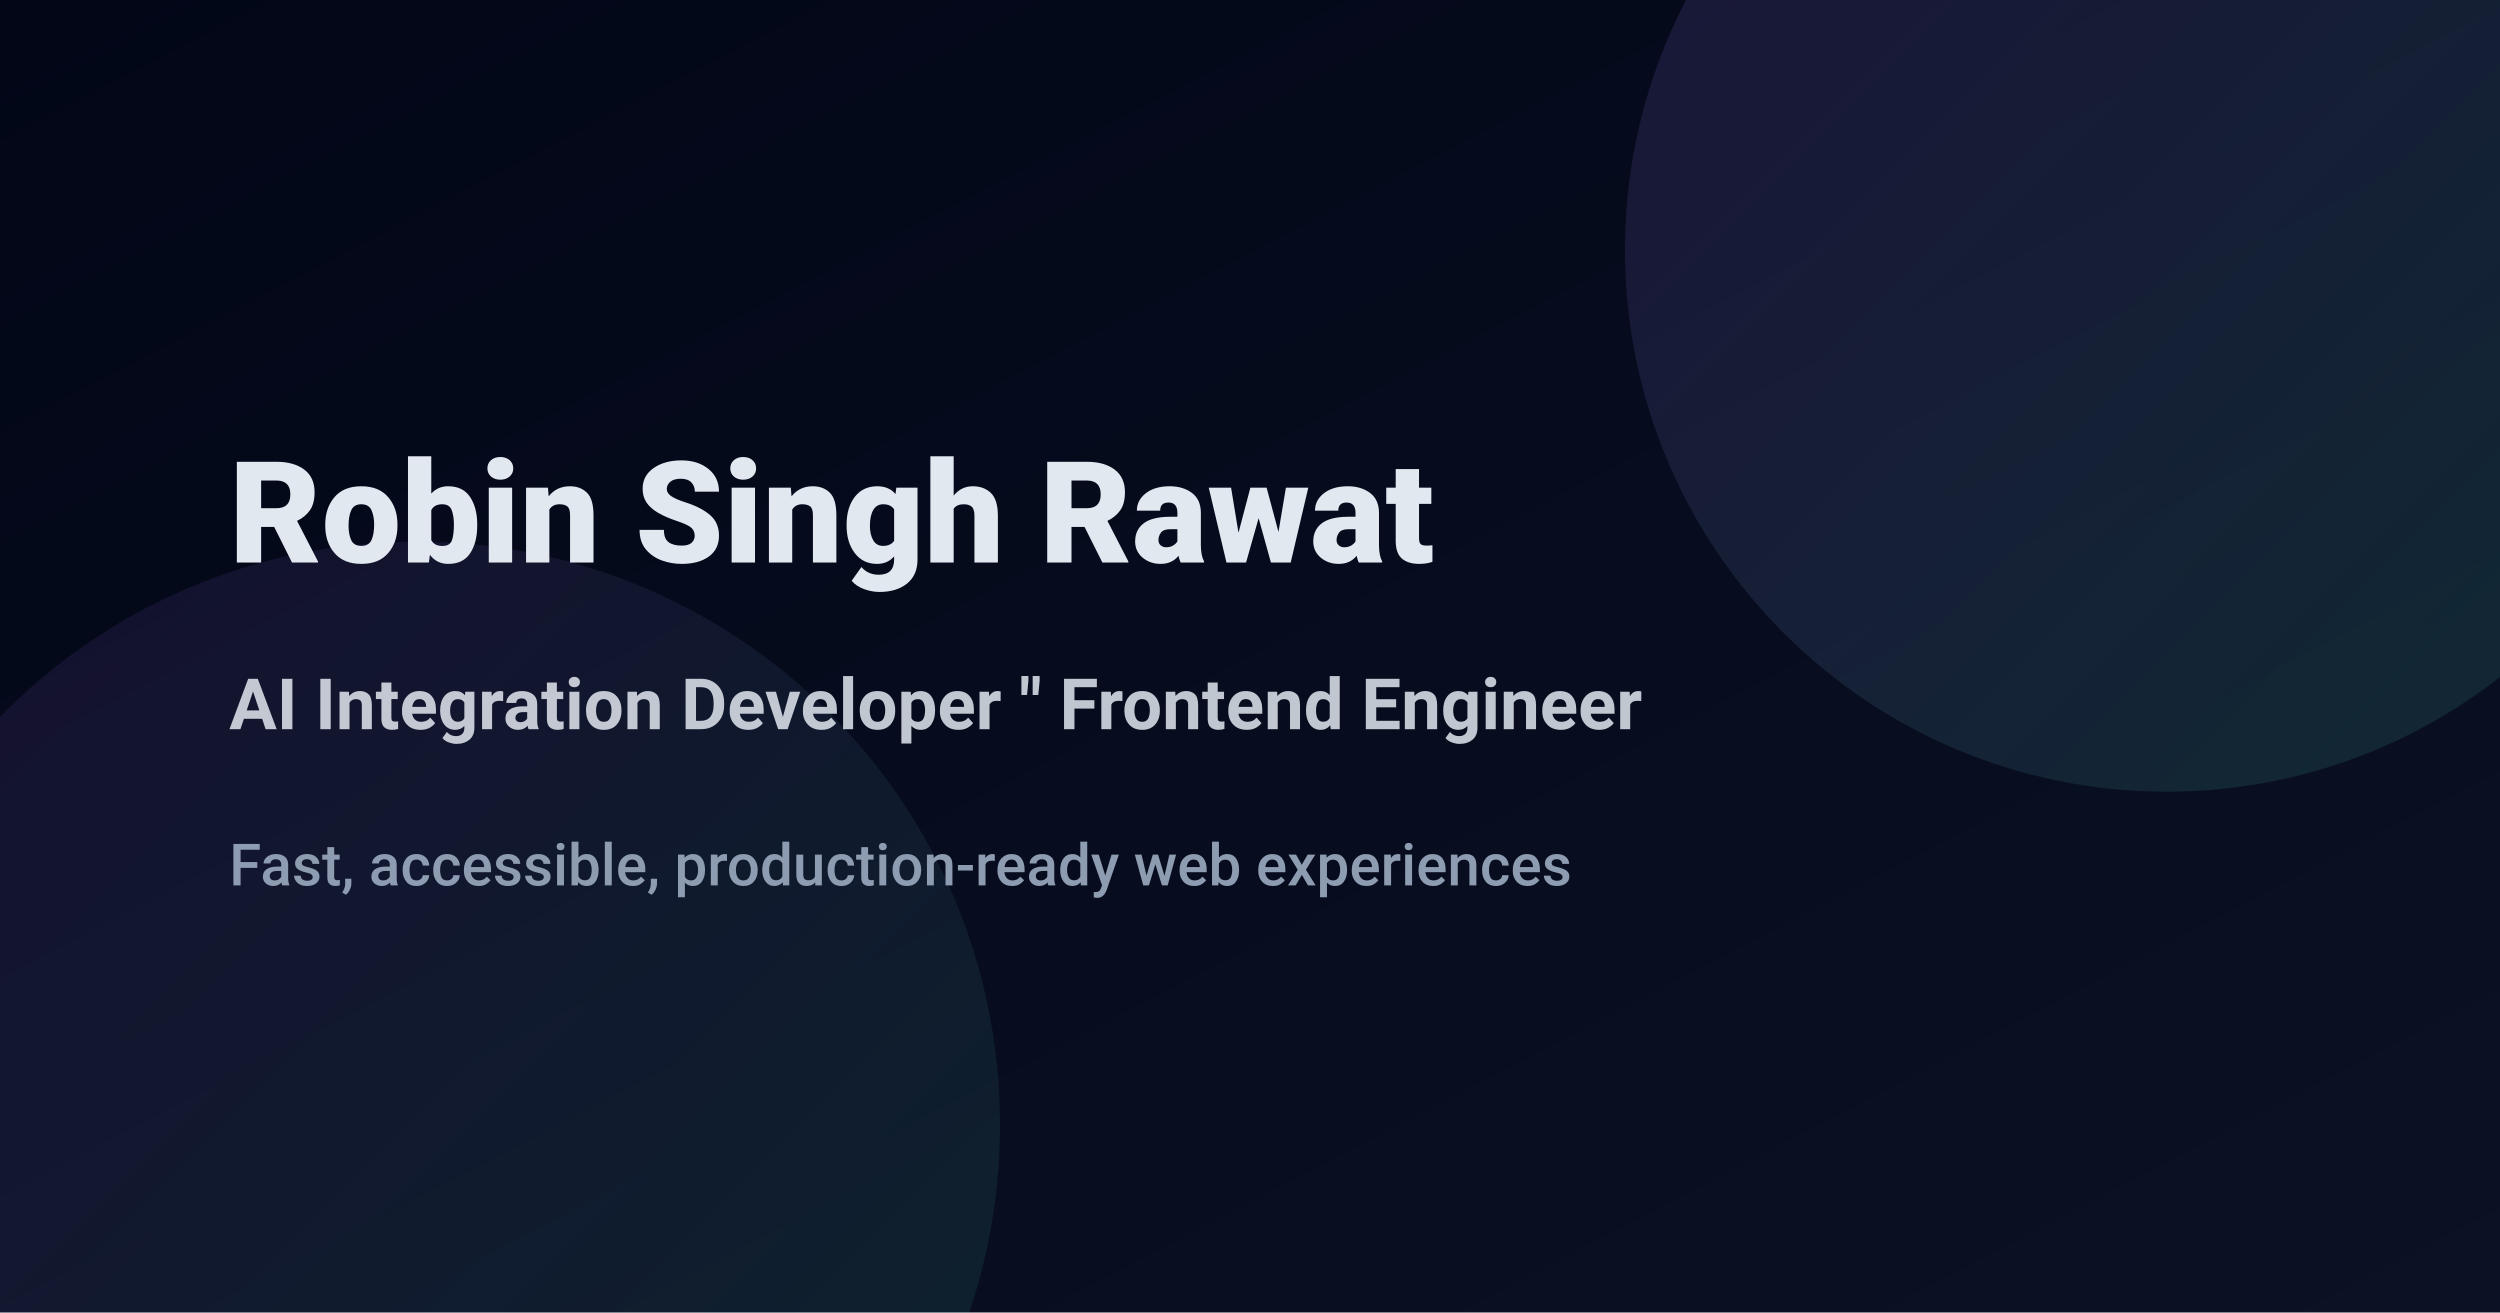
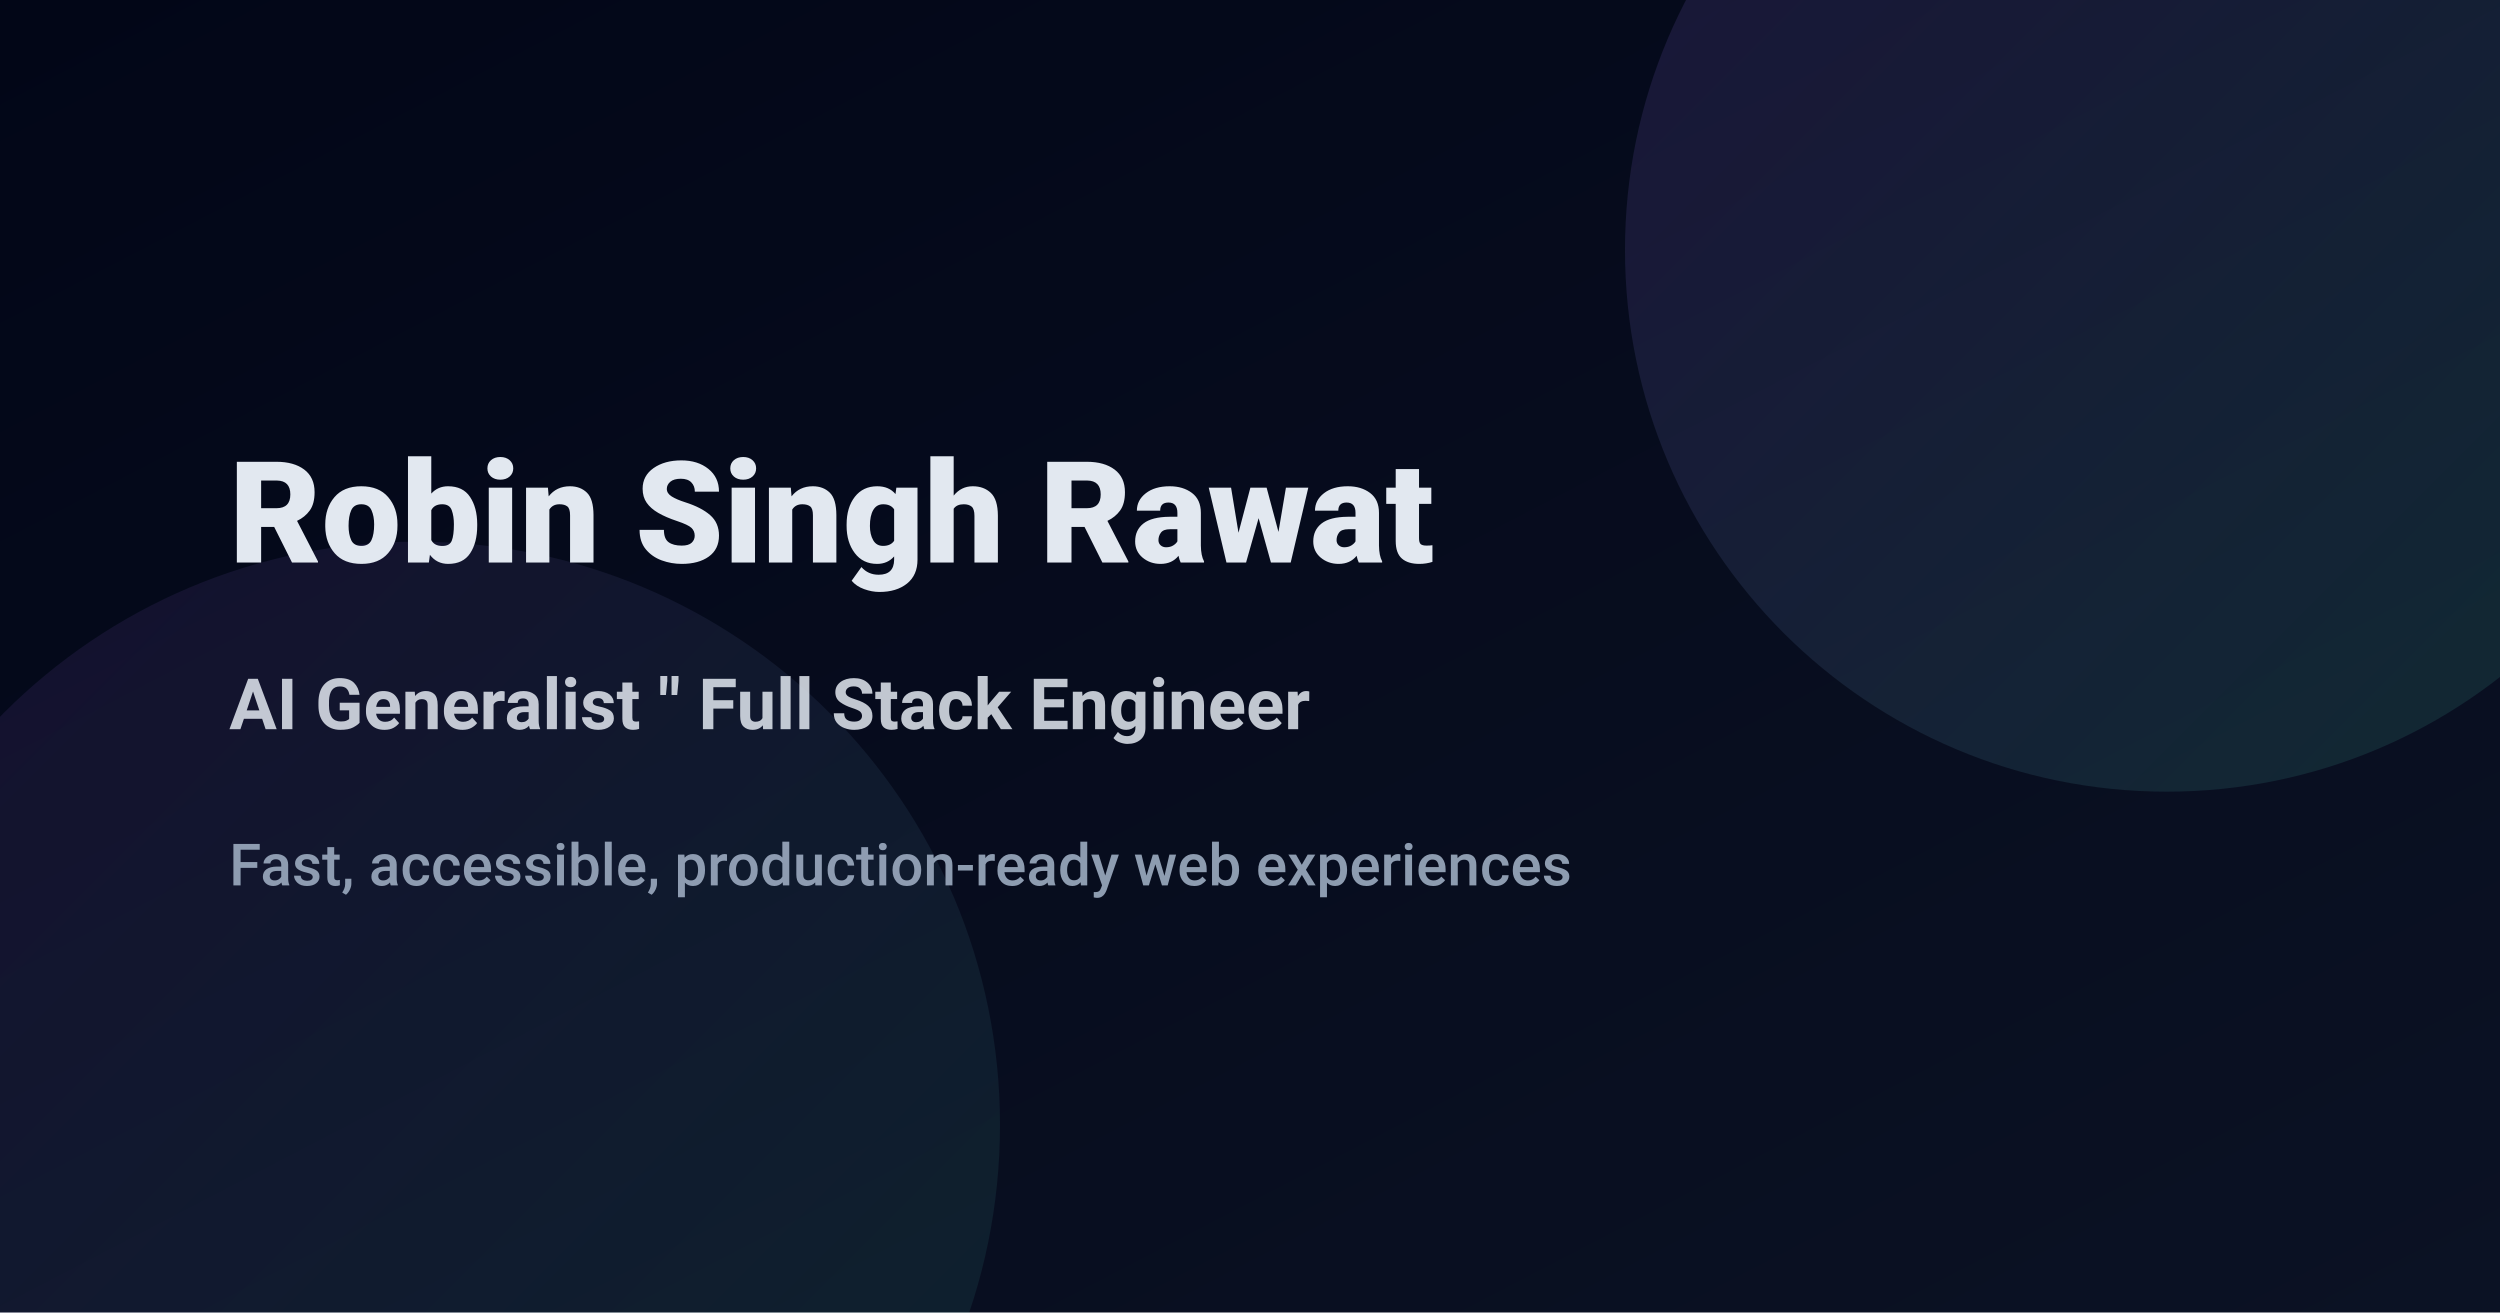
<svg xmlns="http://www.w3.org/2000/svg" width="1200" height="630" viewBox="0 0 1200 630" role="img" aria-label="Robin Singh Rawat">
  <defs>
    <linearGradient id="bg" x1="0" y1="0" x2="1" y2="1">
      <stop offset="0" stop-color="#020617" />
      <stop offset="1" stop-color="#0b1224" />
    </linearGradient>
    <linearGradient id="g" x1="0" y1="0" x2="1" y2="1">
      <stop offset="0" stop-color="#a855f7" />
      <stop offset="1" stop-color="#34d399" />
    </linearGradient>
  </defs>
  <rect width="1200" height="630" fill="url(#bg)" />
  <circle cx="1040" cy="120" r="260" fill="url(#g)" opacity="0.14" />
  <circle cx="200" cy="540" r="280" fill="url(#g)" opacity="0.10" />
  <text x="110" y="270" font-size="68" font-weight="800" font-family="ui-sans-serif, system-ui, -apple-system, Segoe UI, Roboto, Arial" fill="#e2e8f0">Robin Singh Rawat</text>
-   <text x="110" y="350" font-size="34" font-weight="600" font-family="ui-sans-serif, system-ui, -apple-system, Segoe UI, Roboto, Arial" fill="rgba(226,232,240,0.85)">AI Integration Developer " Frontend Engineer</text>
+   <text x="110" y="350" font-size="34" font-weight="600" font-family="ui-sans-serif, system-ui, -apple-system, Segoe UI, Roboto, Arial" fill="rgba(226,232,240,0.85)">AI Generalist " Full Stack Engineer</text>
  <text x="110" y="425" font-size="28" font-weight="500" font-family="ui-sans-serif, system-ui, -apple-system, Segoe UI, Roboto, Arial" fill="rgba(148,163,184,0.95)">Fast, accessible, production-ready web experiences</text>
</svg>
